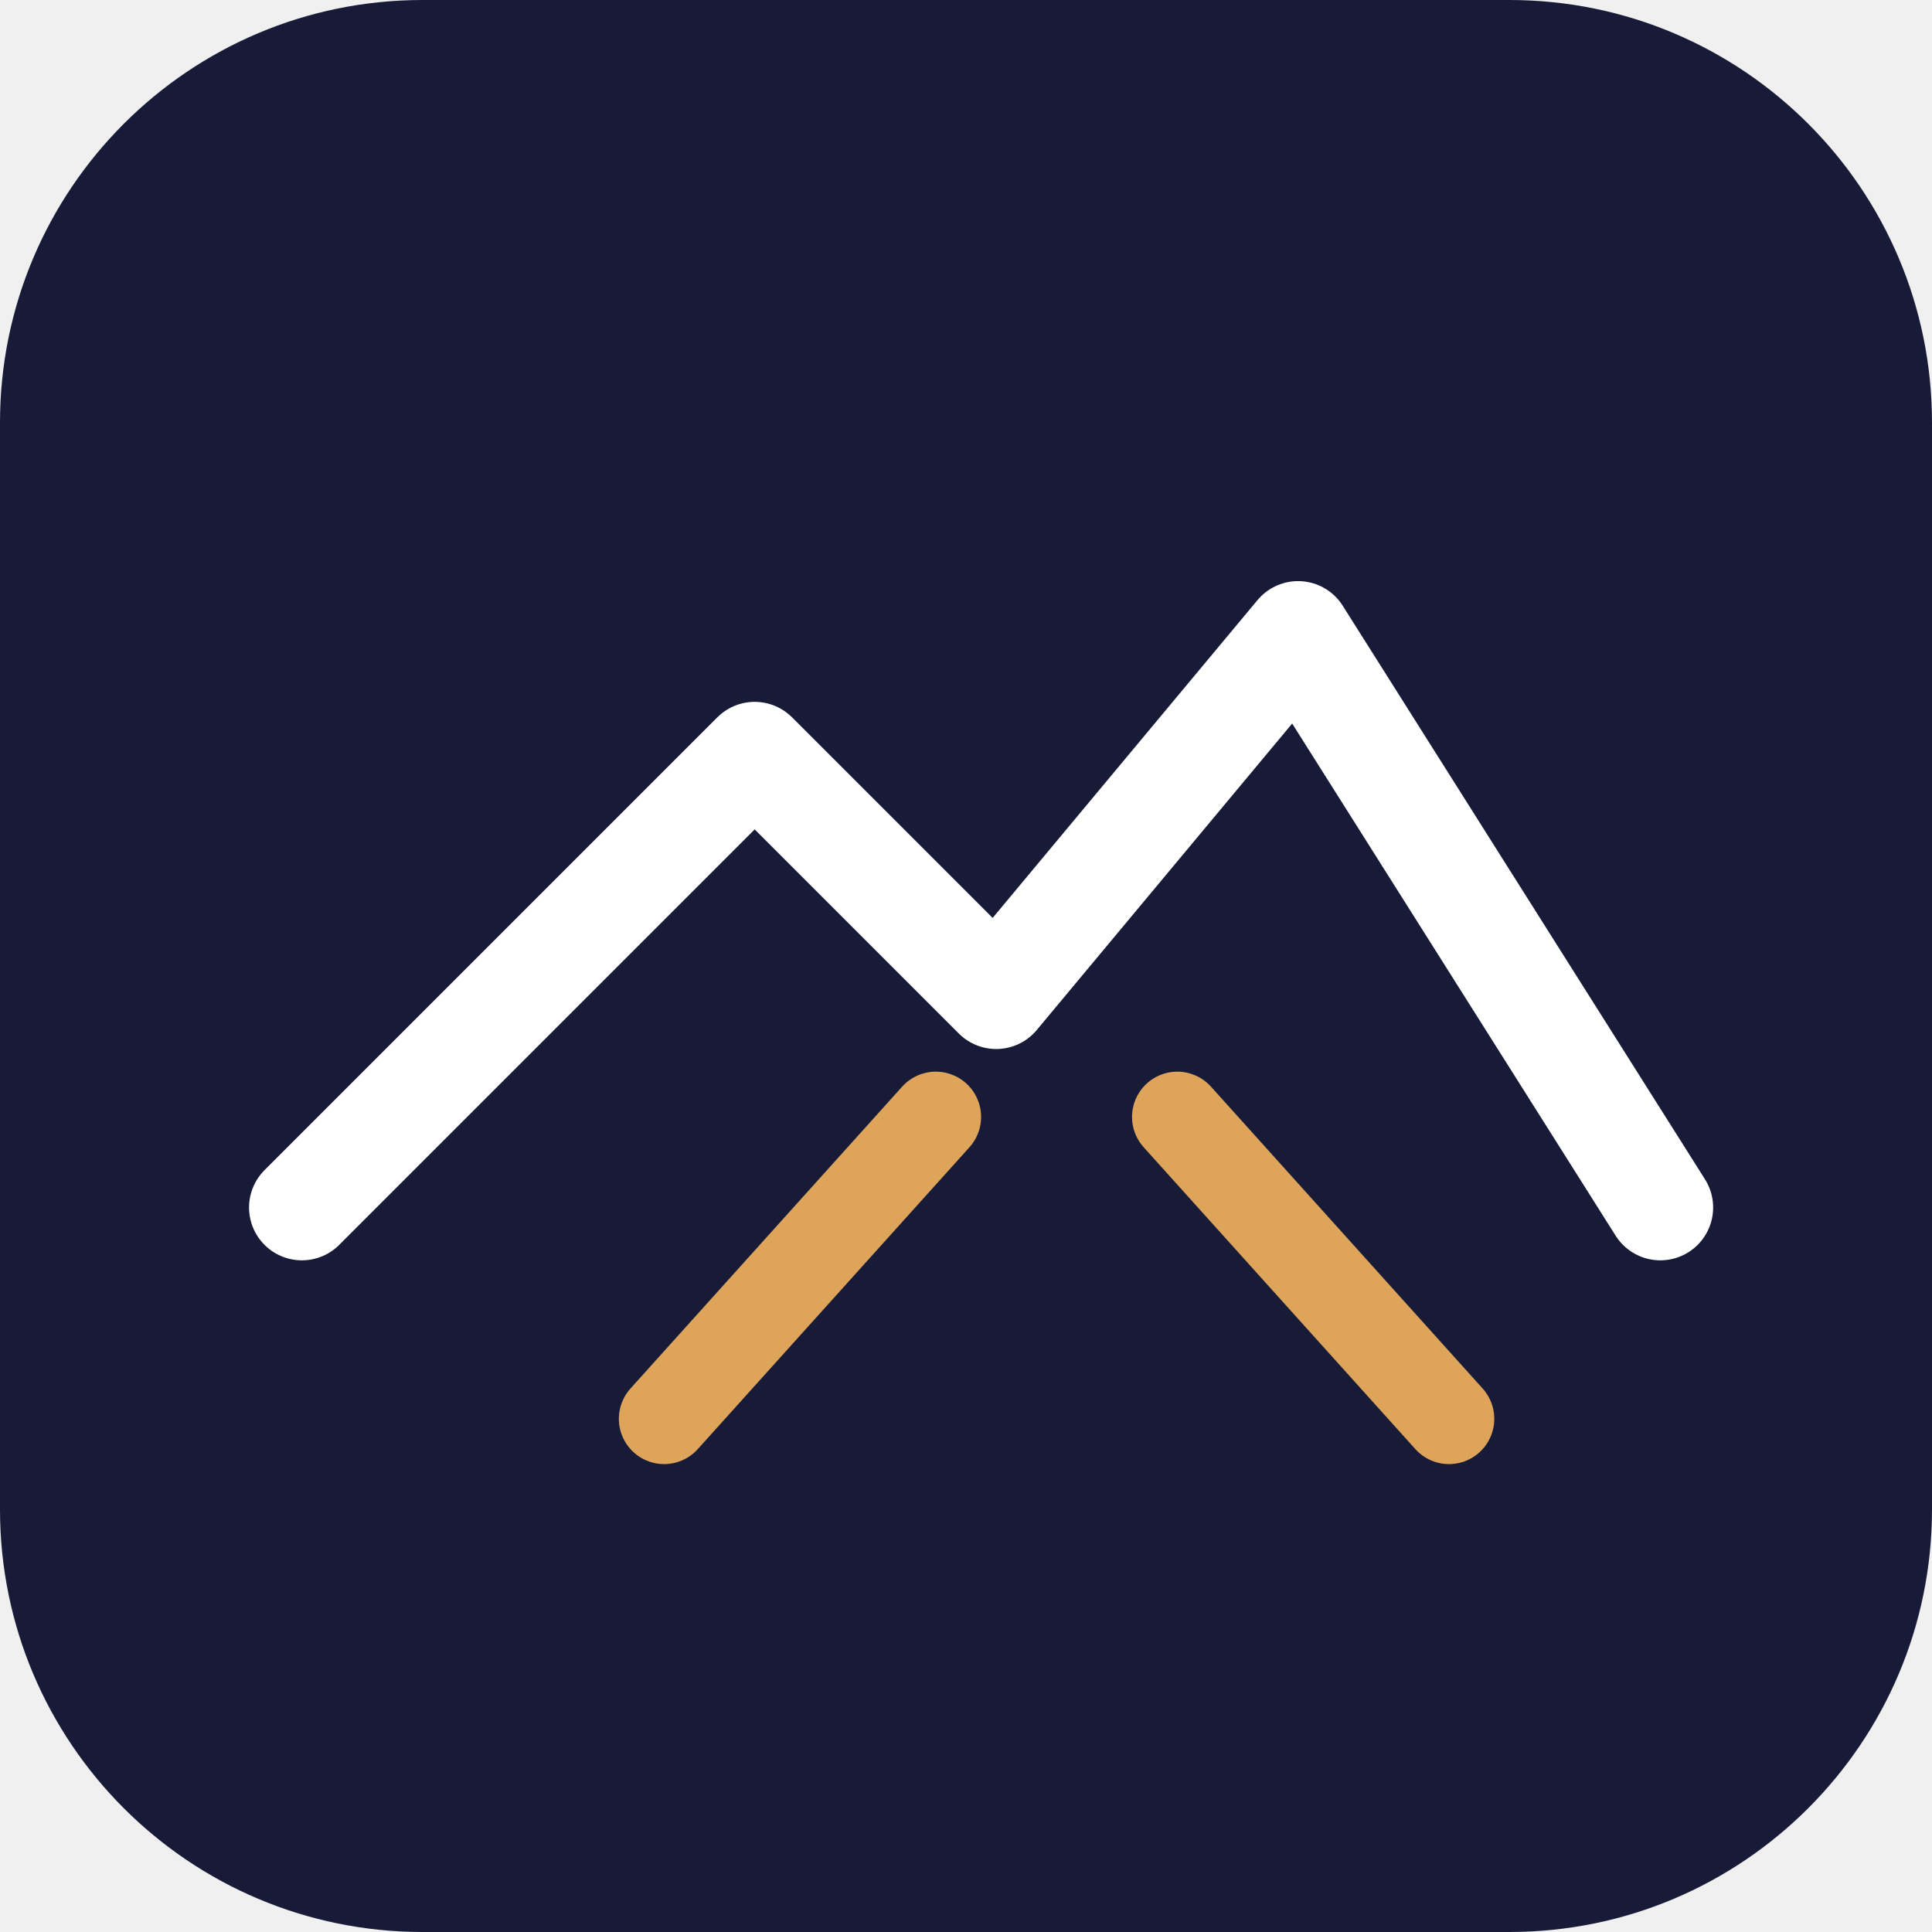
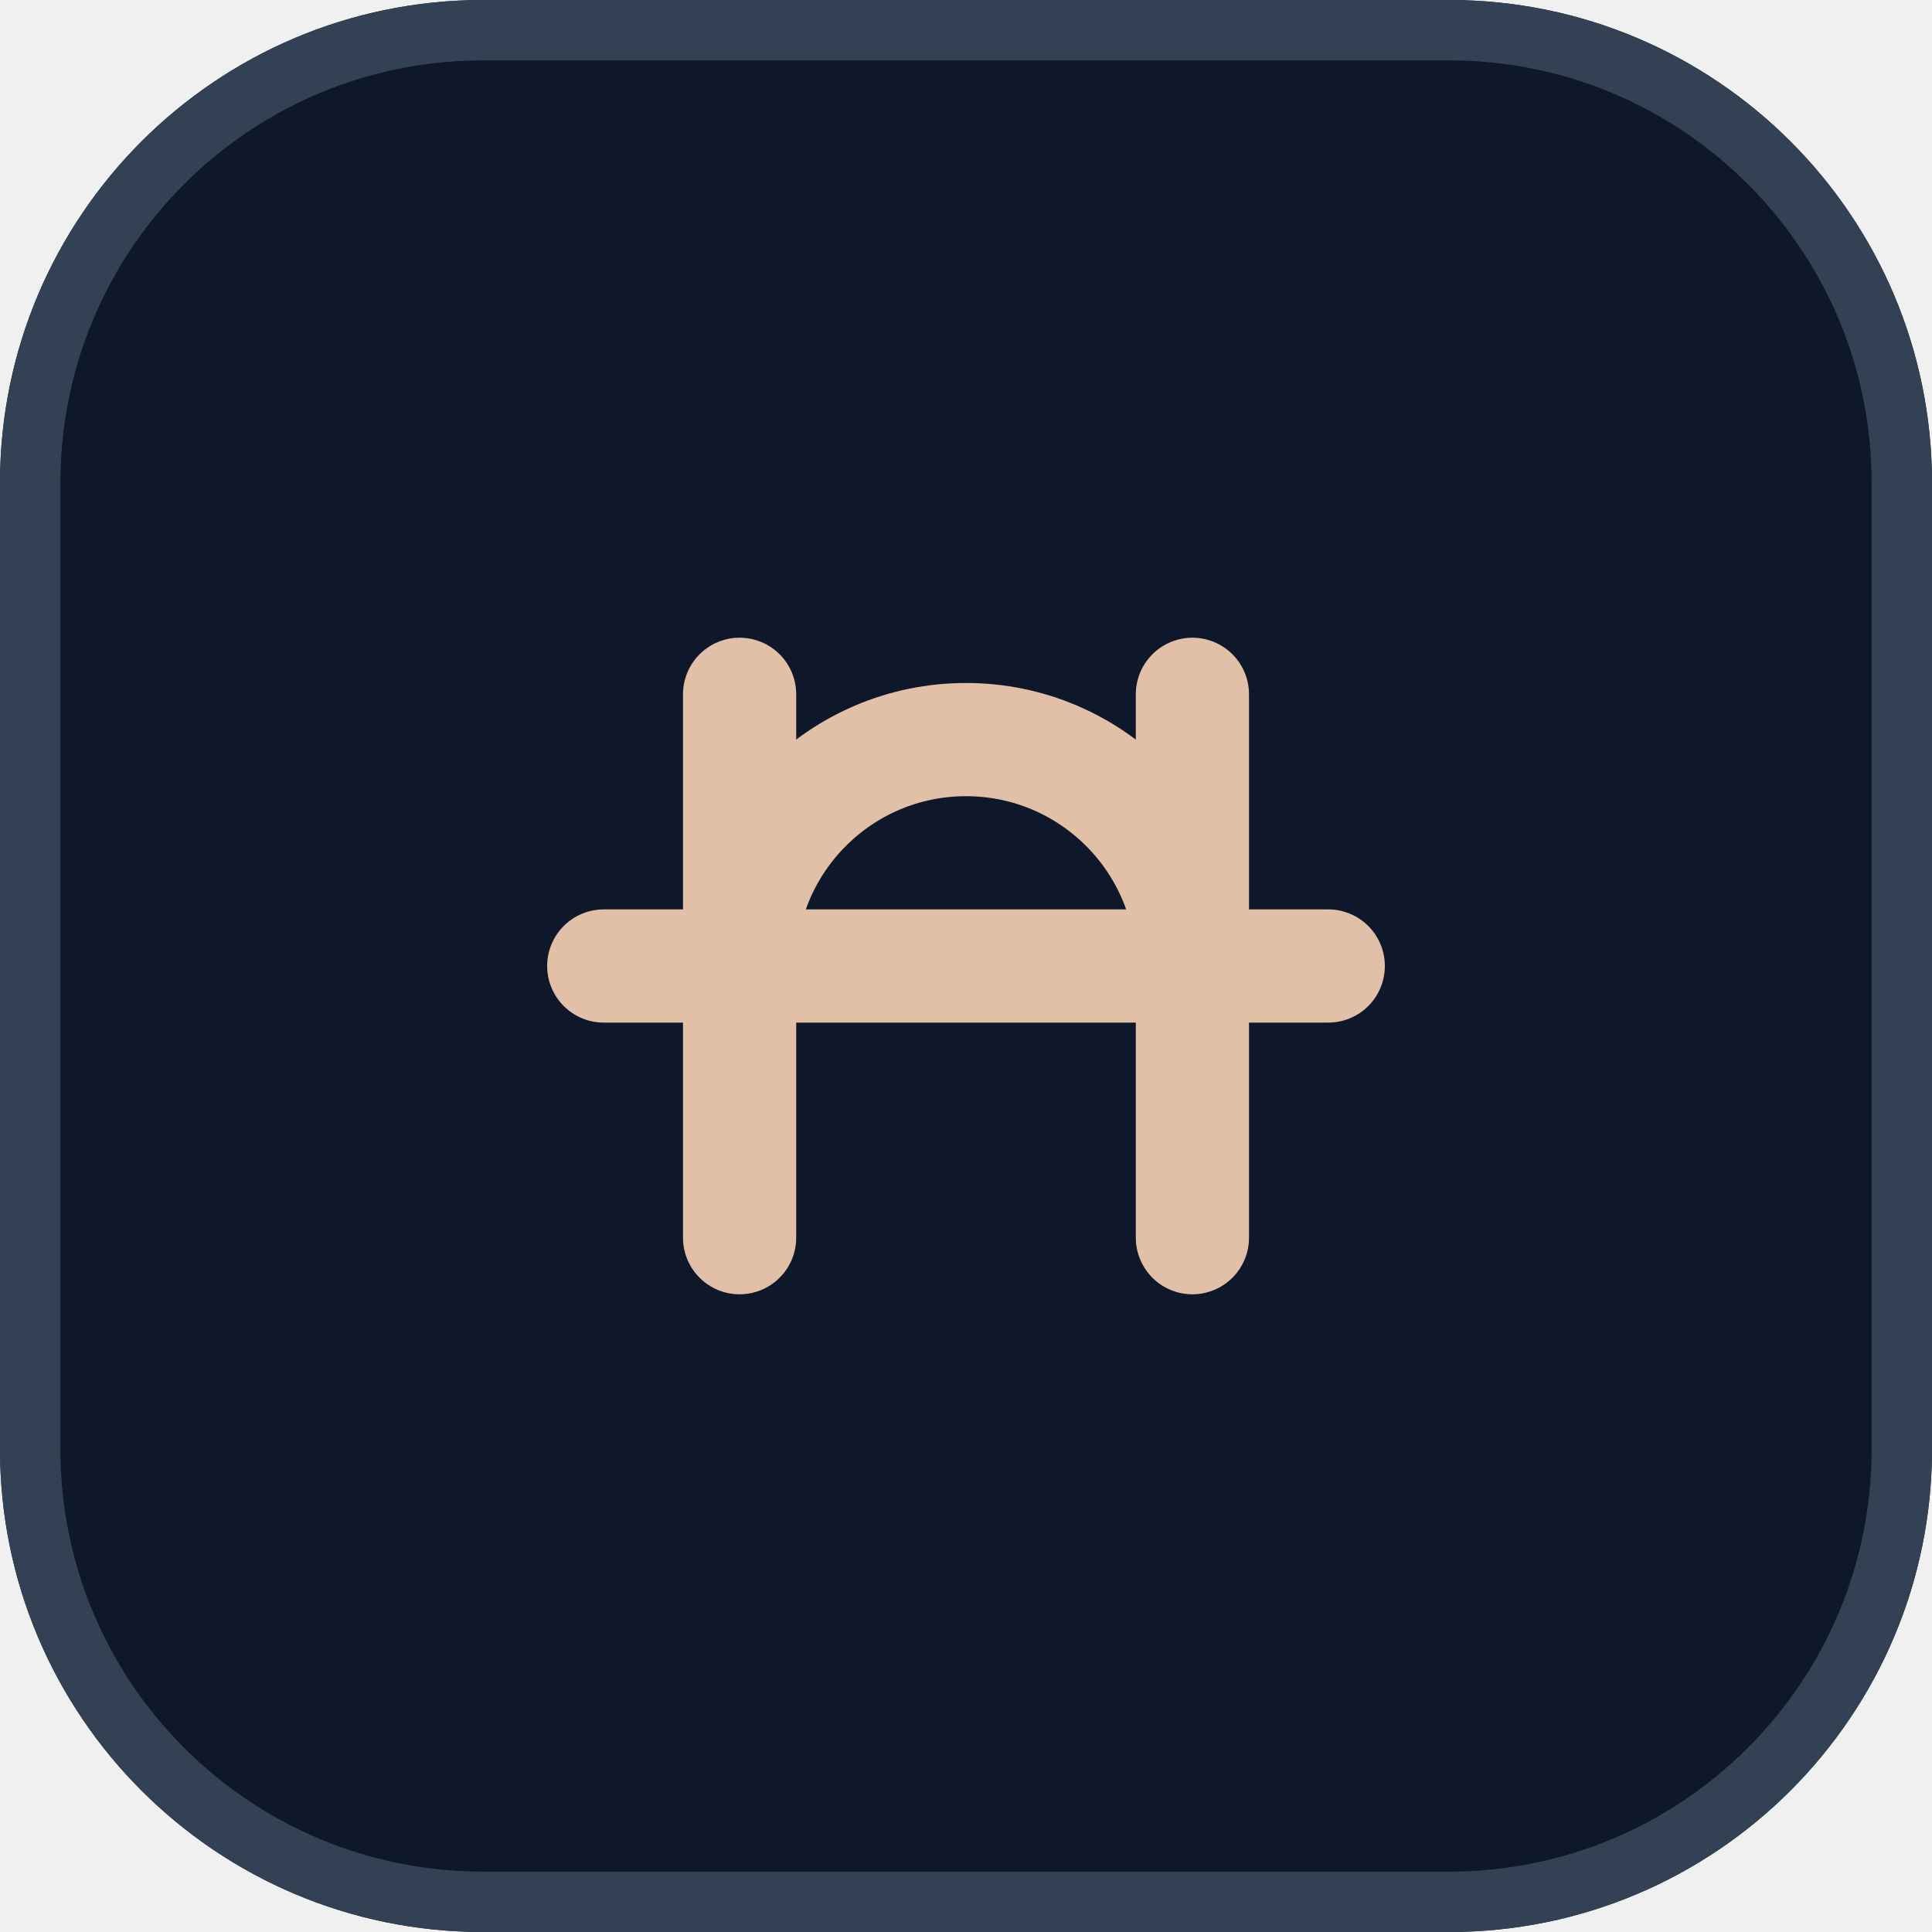
<svg xmlns="http://www.w3.org/2000/svg" viewBox="0 0 64 64">
-   <rect width="64" height="64" rx="14" fill="#171B38" />
-   <path d="m10 40 15-15 8 8 10-12 12 19" fill="none" stroke="#FFFFFF" stroke-width="3.5" stroke-linecap="round" stroke-linejoin="round" />
-   <path d="m22 47 9-10m8 0 9 10" fill="none" stroke="#DDA45A" stroke-width="3" stroke-linecap="round" />
+   <rect width="64" height="64" rx="16" fill="#0F172A" />
+   <rect x="1" y="1" width="62" height="62" rx="15" fill="none" stroke="#334155" stroke-width="2" />
+   <g transform="translate(14 14) scale(1.5)" fill="none" stroke="#E2C0A8" stroke-width="2.5" stroke-linecap="round" stroke-linejoin="round">
+     <path d="M4 12h16" />
+     <path d="M7 6v12" />
+     <path d="M17 6v12" />
+     <path d="M7 12a5 5 0 0 1 10 0" />
+   </g>
</svg>
